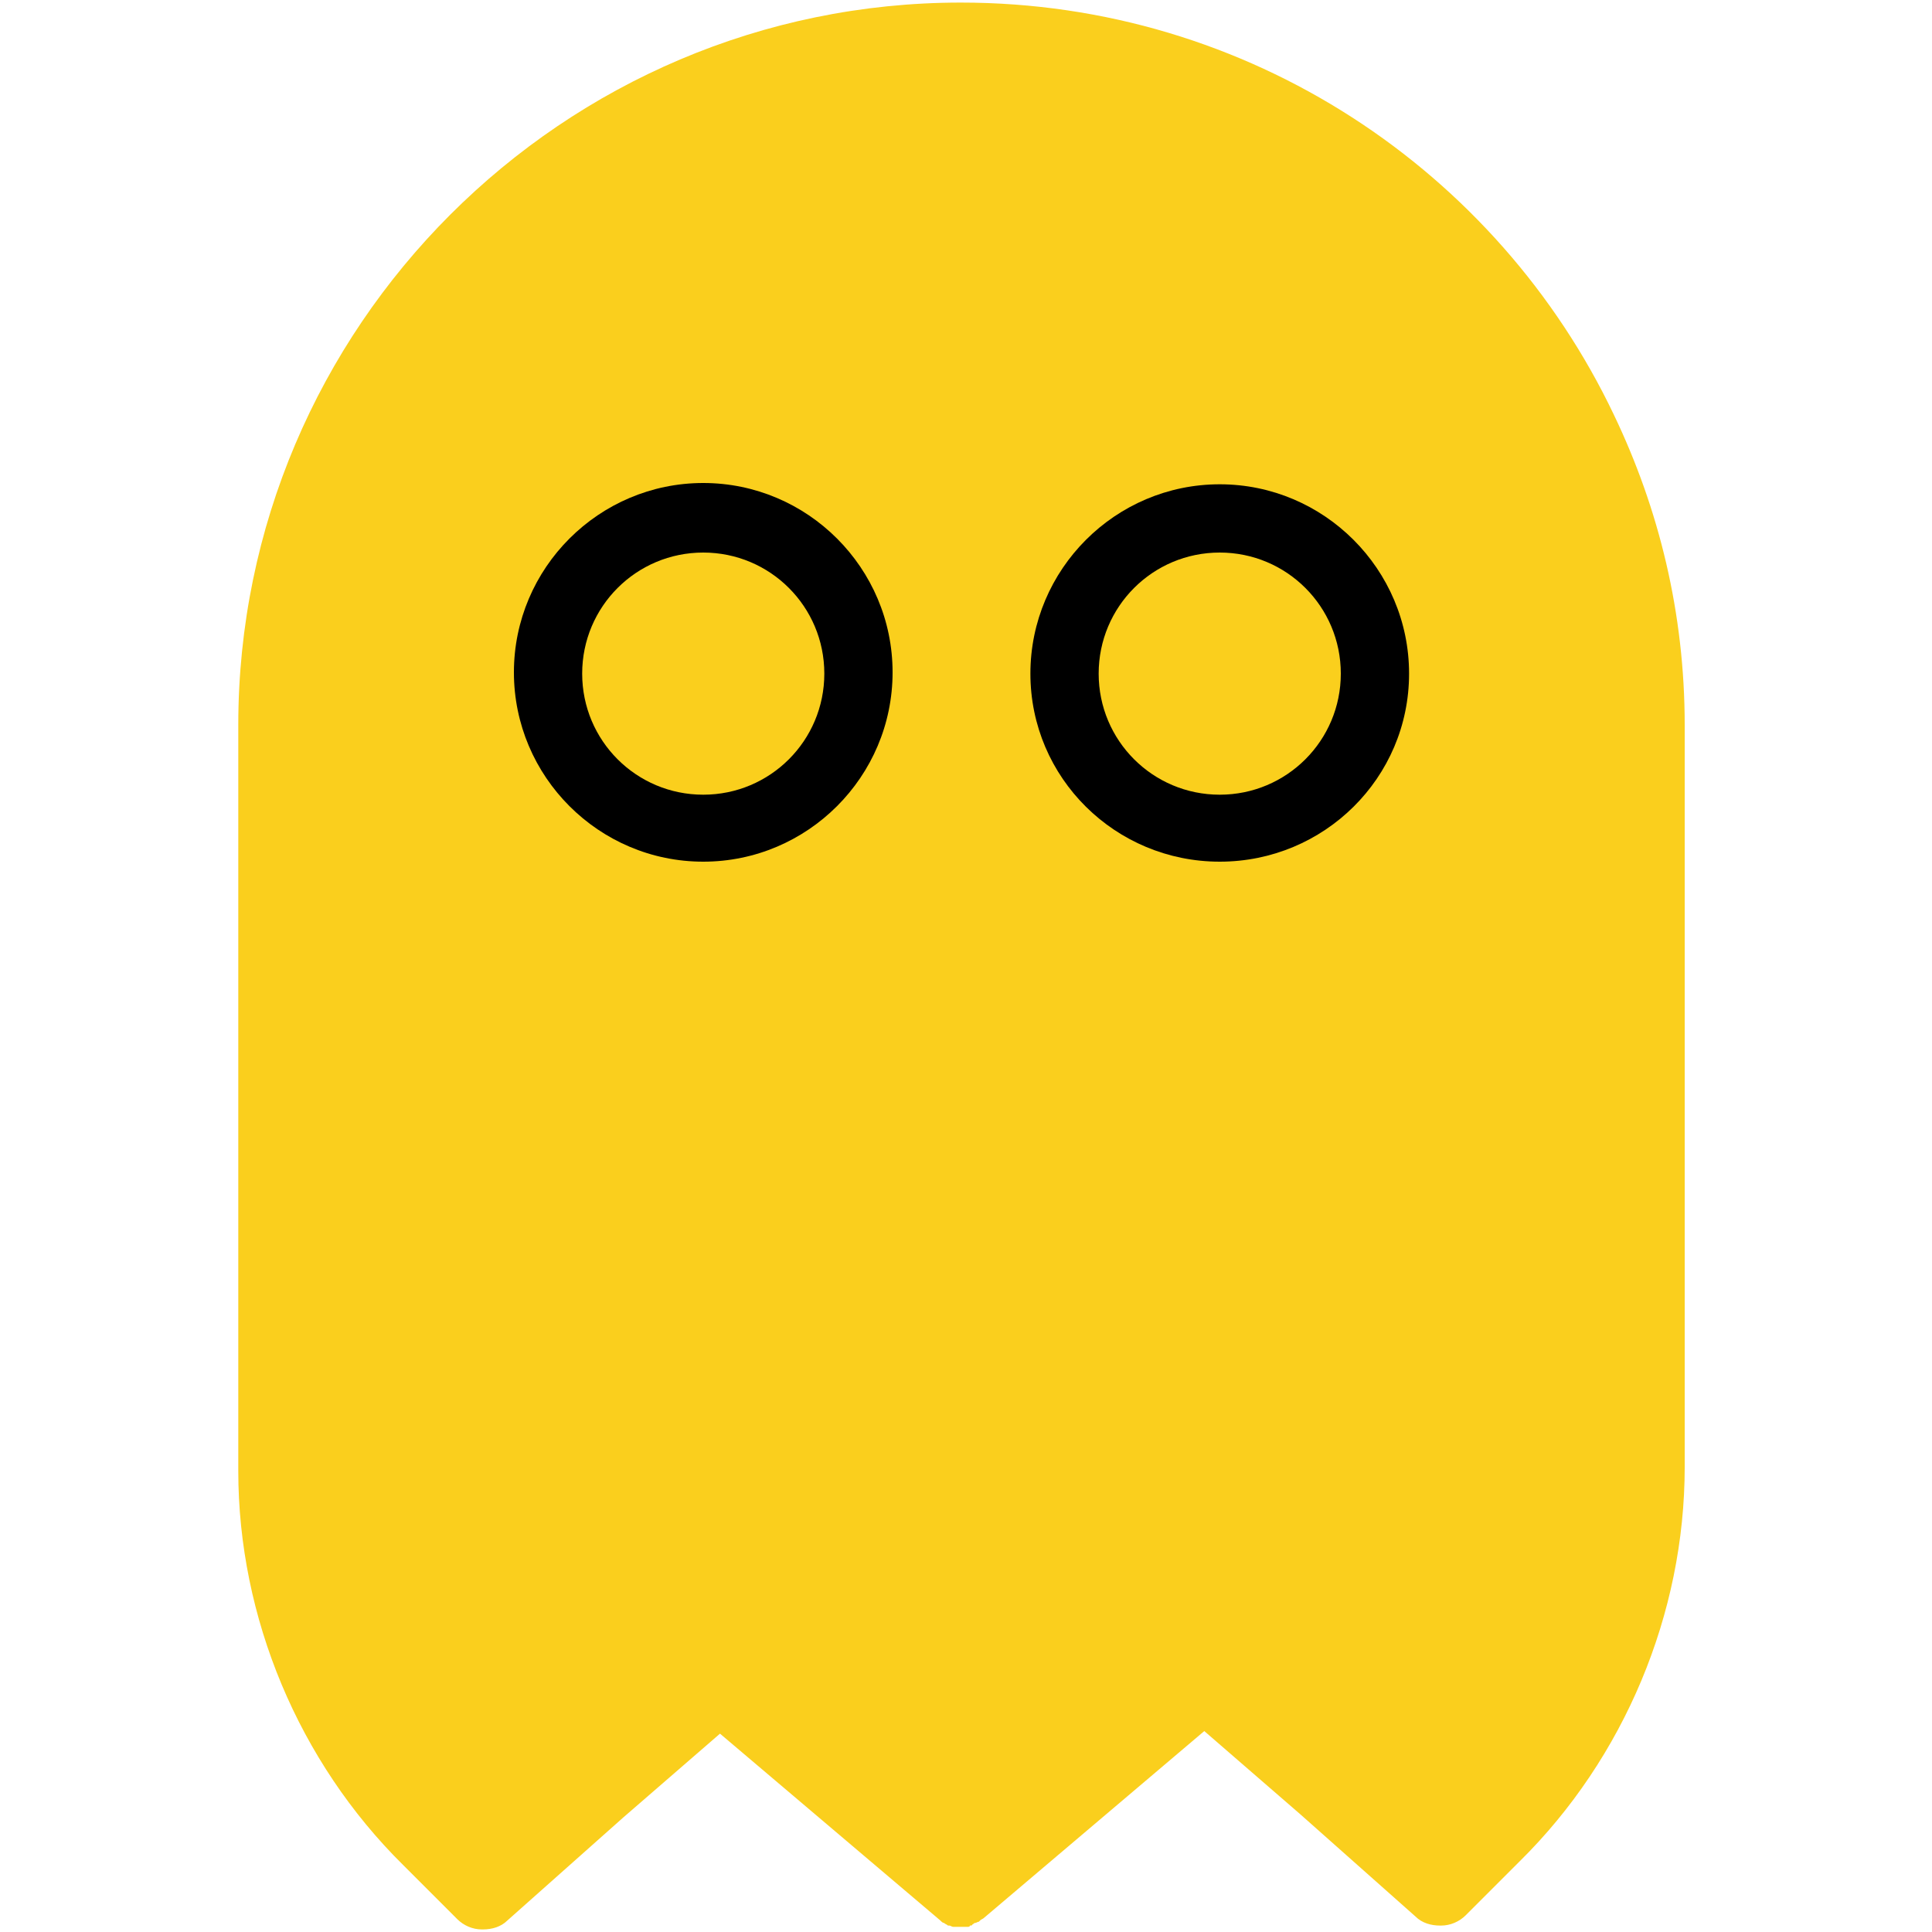
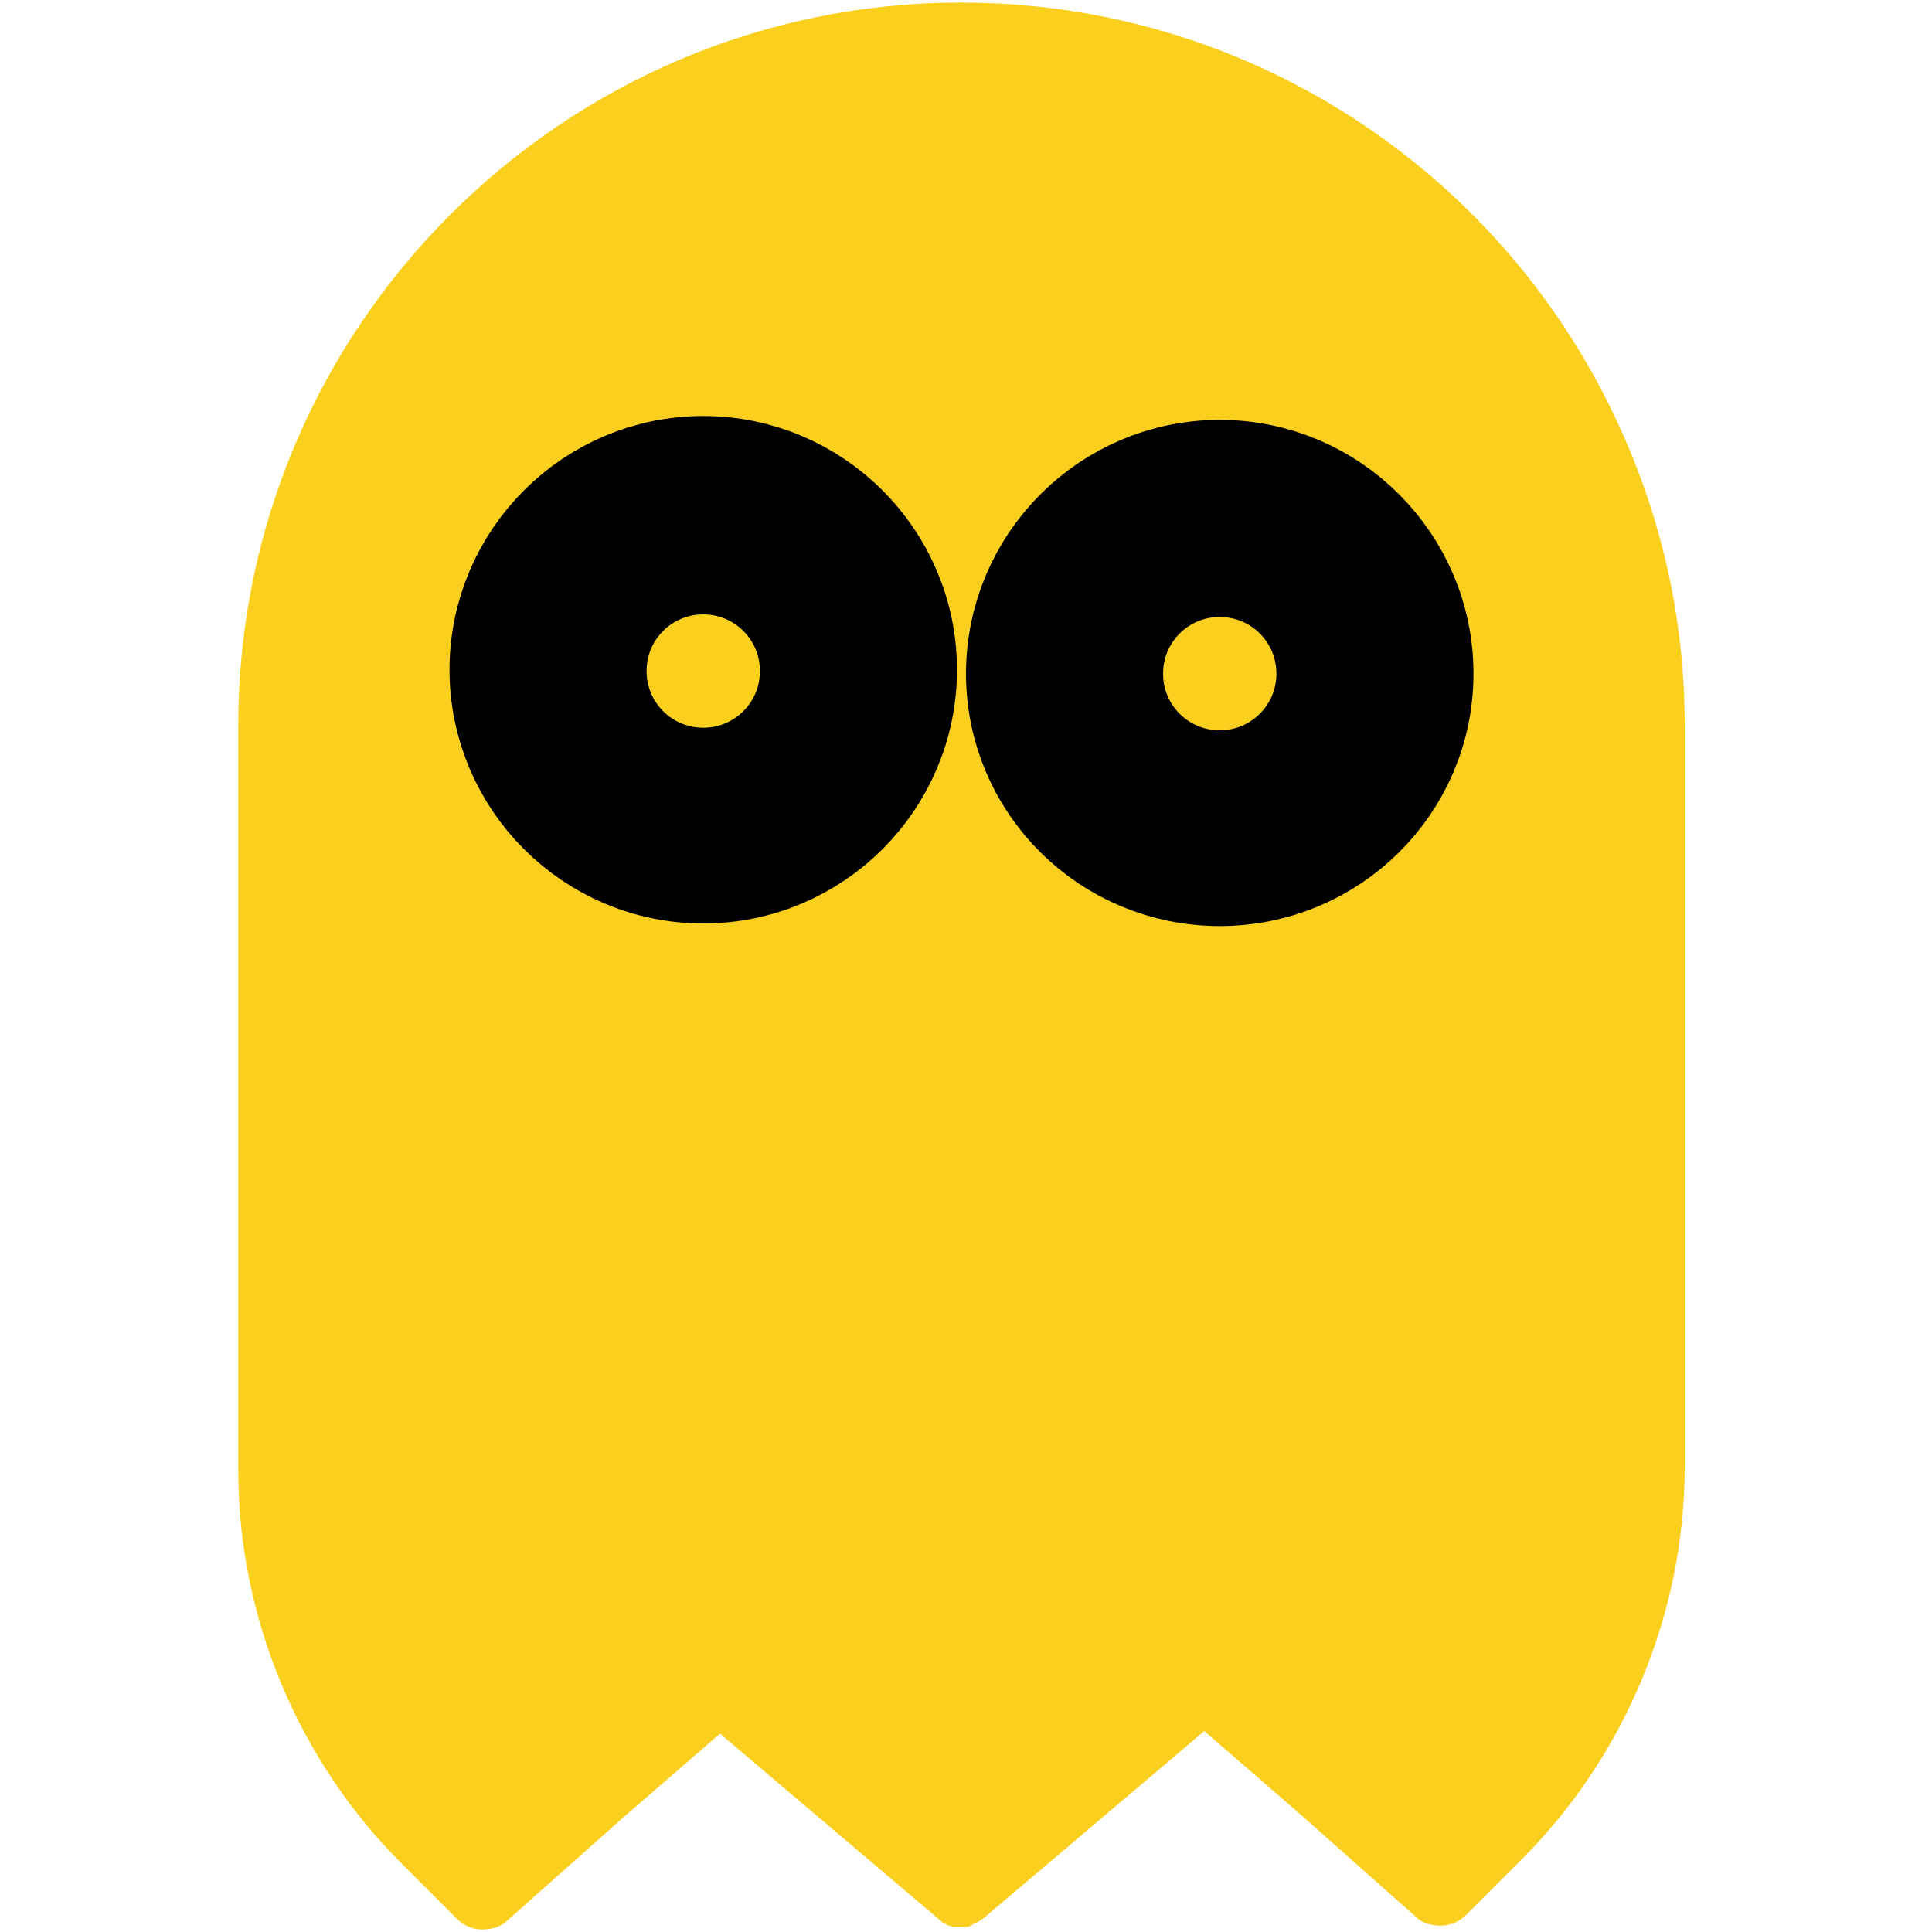
<svg xmlns="http://www.w3.org/2000/svg" version="1.1" id="Layer_1" x="0px" y="0px" viewBox="0 0 15 15" style="enable-background:new 0 0 15 15;" xml:space="preserve">
  <style type="text/css">
	.st0{fill:#FACF1D;}
+ 	.st1{stroke:#000000;stroke-miterlimit:10;}
</style>
  <path class="st0" d="M12.53,3.22c-0.9-1.89-2.83-3.2-5.07-3.2c-3.09,0-5.61,2.52-5.61,5.61v5.79c0,1.14,0.47,2.26,1.28,3.06  l0.42,0.42c0.05,0.05,0.12,0.08,0.19,0.08c0,0,0,0,0.01,0c0.07,0,0.14-0.02,0.19-0.07l0.9-0.8l0.75-0.65l1.71,1.45  c0.01,0.01,0.02,0.02,0.03,0.02l0,0c0.01,0.01,0.02,0.01,0.03,0.02h0.01c0.01,0,0.02,0.01,0.03,0.01h0.01c0.01,0,0.02,0,0.03,0  s0.01,0,0.02,0c0.01,0,0.02,0,0.03,0s0.01,0,0.02,0c0.01,0,0.02,0,0.02-0.01c0.01,0,0.02,0,0.02-0.01c0.01,0,0.01-0.01,0.02-0.01  c0.01,0,0.02-0.01,0.03-0.01l0.01-0.01c0.01-0.01,0.02-0.01,0.03-0.02l1.71-1.45l0.75,0.65l0.89,0.79c0.05,0.05,0.12,0.07,0.19,0.07  h0.01c0.07,0,0.14-0.03,0.19-0.08l0.42-0.42c0.81-0.8,1.28-1.92,1.28-3.06V5.63C13.08,4.76,12.88,3.95,12.53,3.22z" />
-   <g>
-     <path d="M9.47,6.69C8.66,6.69,8,6.04,8,5.23s0.66-1.47,1.47-1.47s1.47,0.66,1.47,1.47S10.28,6.69,9.47,6.69z M9.47,4.29   c-0.52,0-0.94,0.42-0.94,0.94s0.42,0.94,0.94,0.94s0.94-0.42,0.94-0.94S9.99,4.29,9.47,4.29z" />
-     <path d="M5.46,6.69c-0.81,0-1.47-0.66-1.47-1.47s0.66-1.47,1.47-1.47s1.47,0.66,1.47,1.47S6.27,6.69,5.46,6.69z M5.46,4.29   c-0.52,0-0.94,0.42-0.94,0.94s0.42,0.94,0.94,0.94S6.4,5.75,6.4,5.23S5.98,4.29,5.46,4.29z" />
-   </g>
+   <path class="st1" d="M9.47,6.69C8.66,6.69,8,6.04,8,5.23s0.66-1.47,1.47-1.47s1.47,0.66,1.47,1.47S10.28,6.69,9.47,6.69z M9.47,4.29  c-0.52,0-0.94,0.42-0.94,0.94s0.42,0.94,0.94,0.94s0.94-0.42,0.94-0.94S9.99,4.29,9.47,4.29z" />
+   <path class="st1" d="M5.46,6.67c-0.81,0-1.47-0.66-1.47-1.47s0.66-1.47,1.47-1.47S6.93,4.39,6.93,5.2S6.27,6.67,5.46,6.67z   M5.46,4.27c-0.52,0-0.94,0.42-0.94,0.94s0.42,0.94,0.94,0.94S6.4,5.73,6.4,5.21S5.98,4.27,5.46,4.27z" />
</svg>
